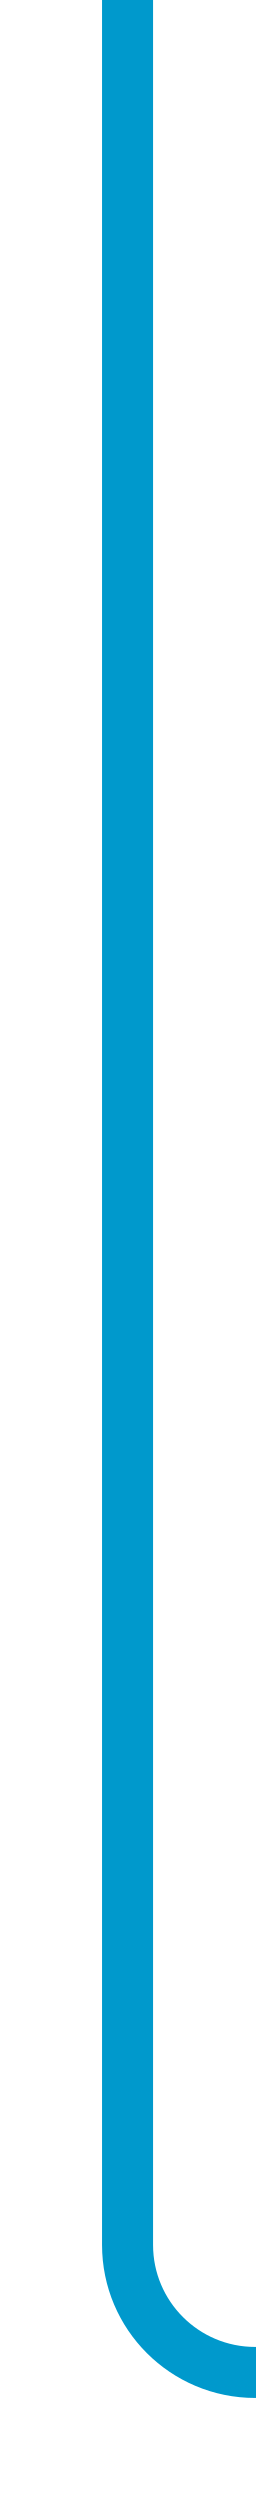
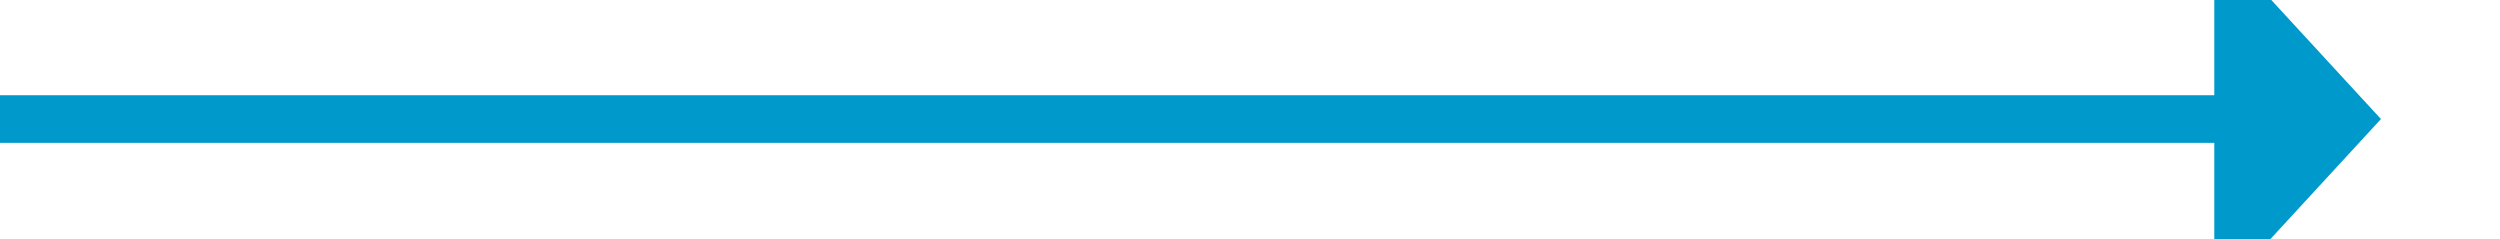
- <svg xmlns="http://www.w3.org/2000/svg" version="1.1" width="10px" height="98px" preserveAspectRatio="xMidYMin meet" viewBox="367 286  8 98">
-   <path d="M 371 286  L 371 374  A 5 5 0 0 0 376 379 L 515 379  " stroke-width="2" stroke="#0099cc" fill="none" />
-   <path d="M 514 386.6  L 521 379  L 514 371.4  L 514 386.6  Z " fill-rule="nonzero" fill="#0099cc" stroke="none" />
+ <svg xmlns="http://www.w3.org/2000/svg" version="1.1" width="105px" height="10px" preserveAspectRatio="xMinYMid meet" viewBox="621 375  105 8">
+   <path d="M 621 379  L 715 379  " stroke-width="2" stroke="#0099cc" fill="none" />
+   <path d="M 714 386.6  L 721 379  L 714 371.4  L 714 386.6  Z " fill-rule="nonzero" fill="#0099cc" stroke="none" />
</svg>
